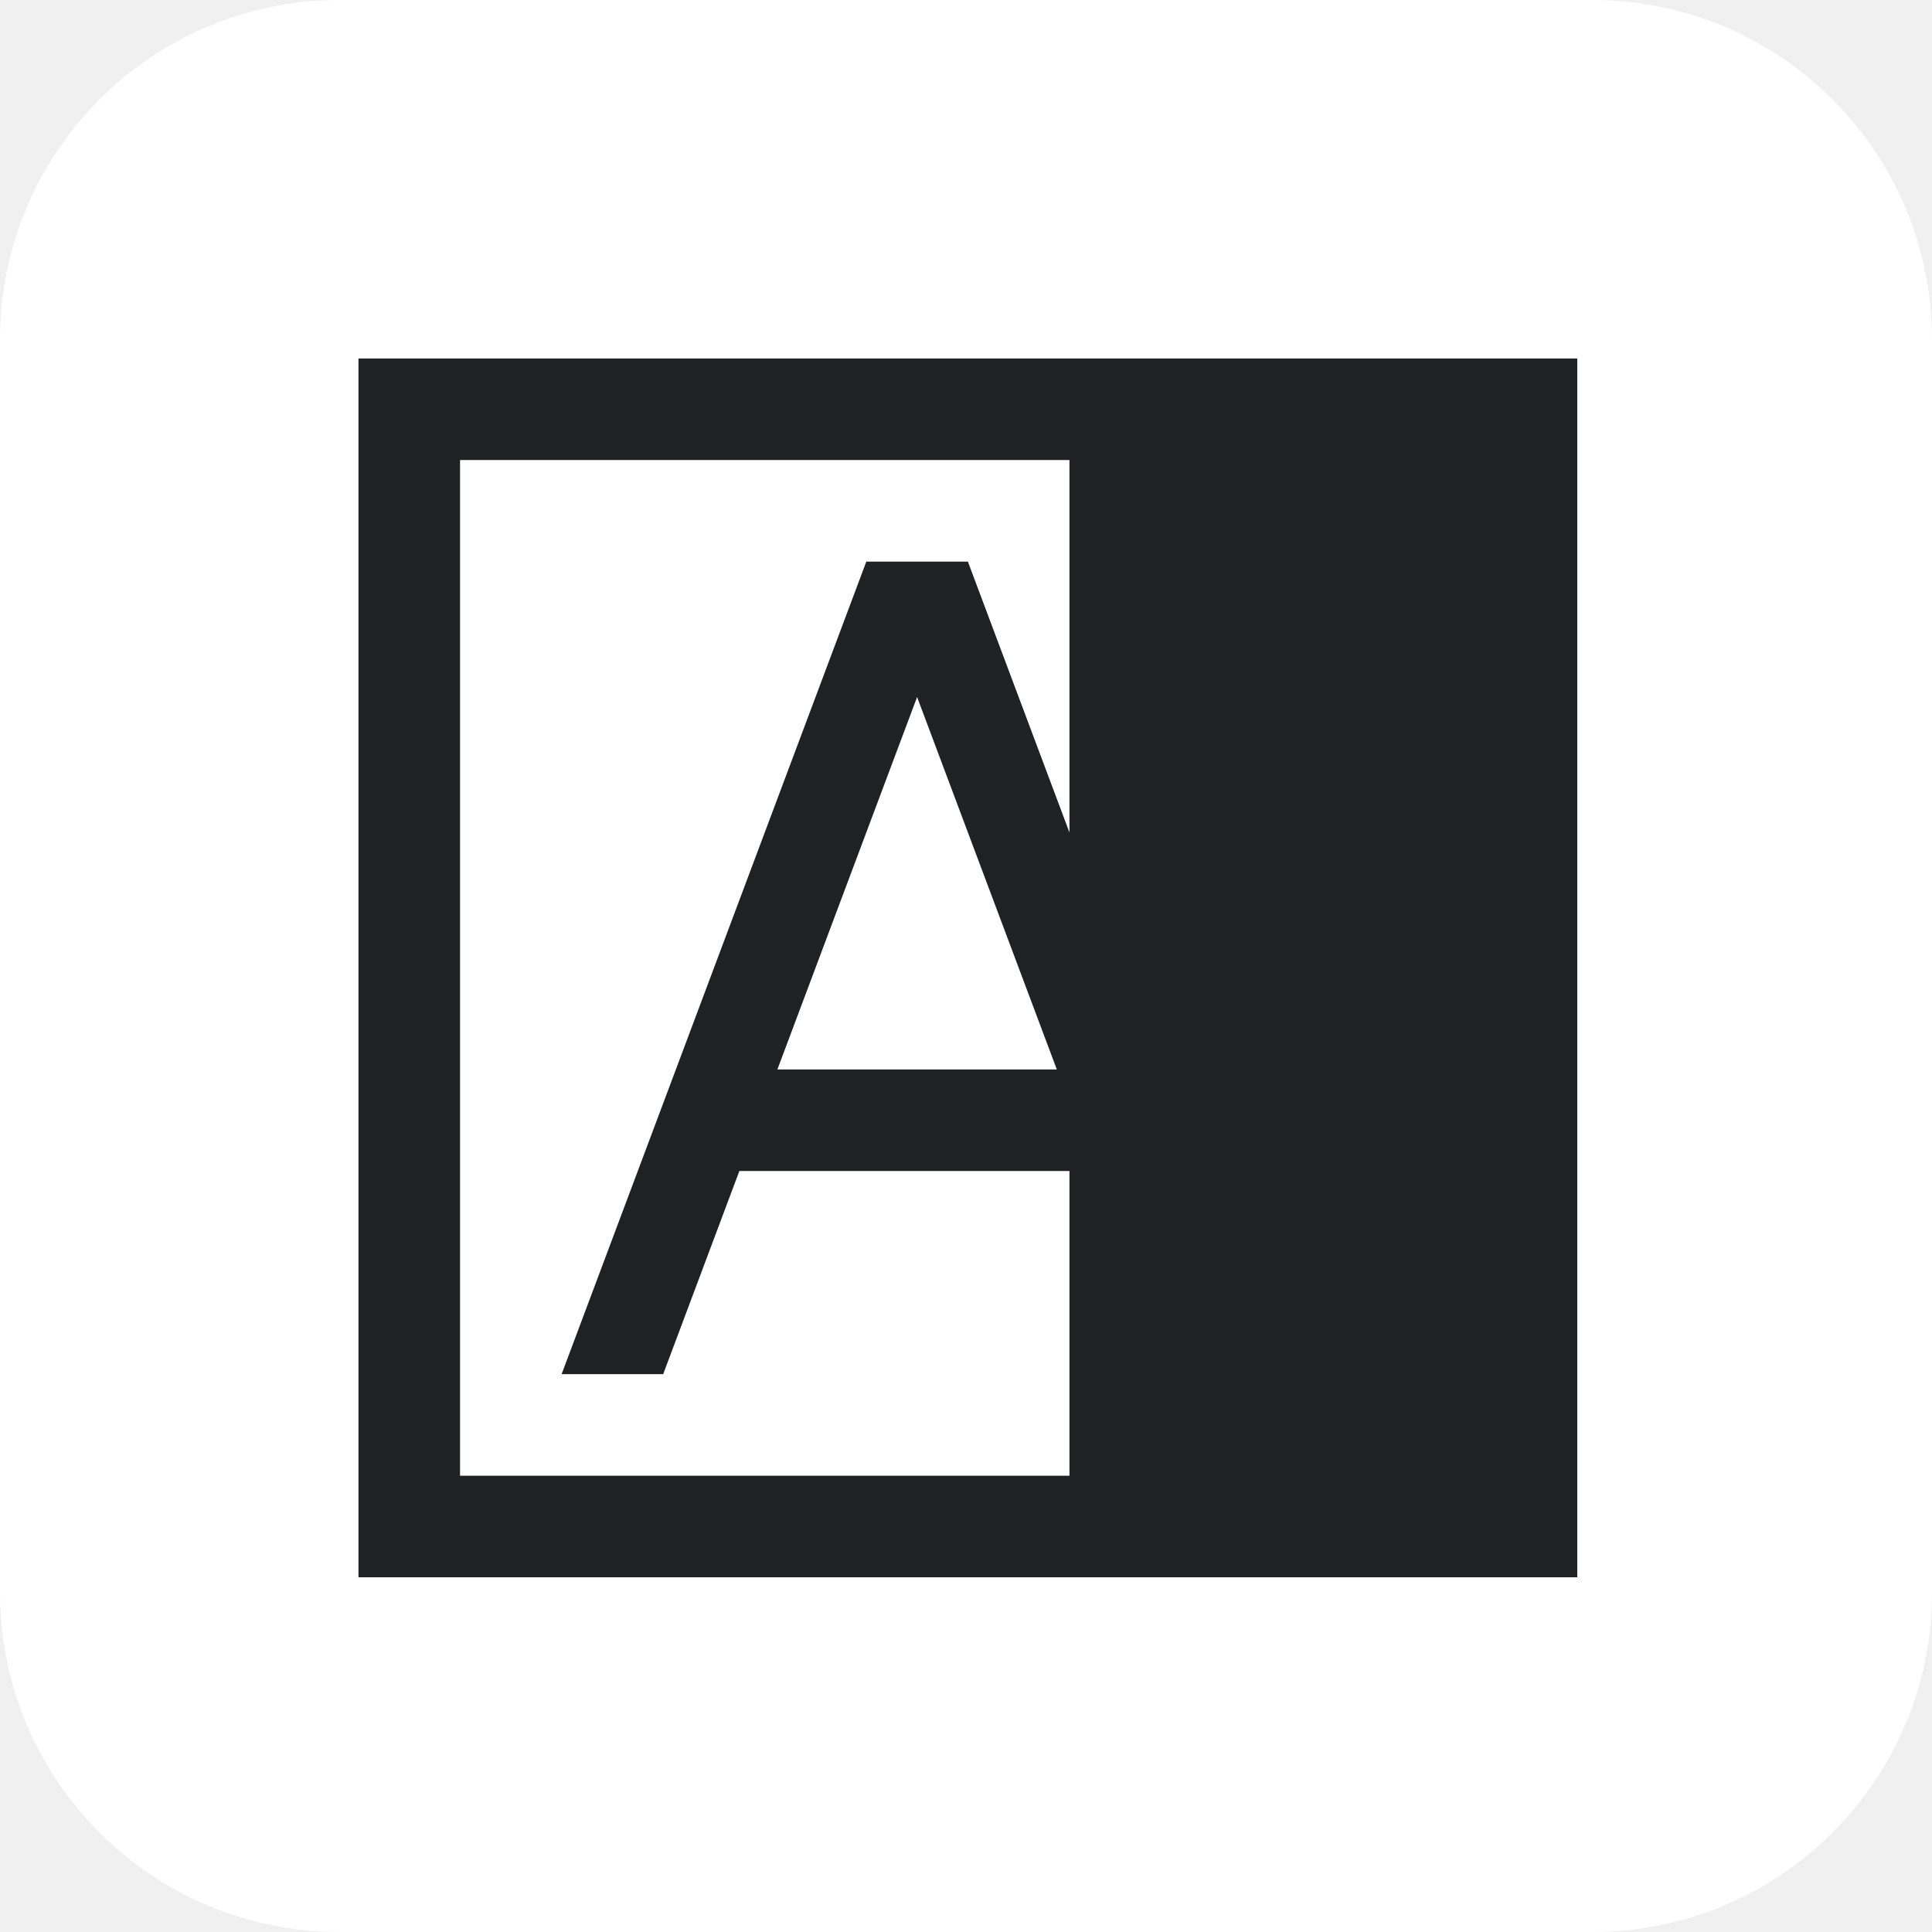
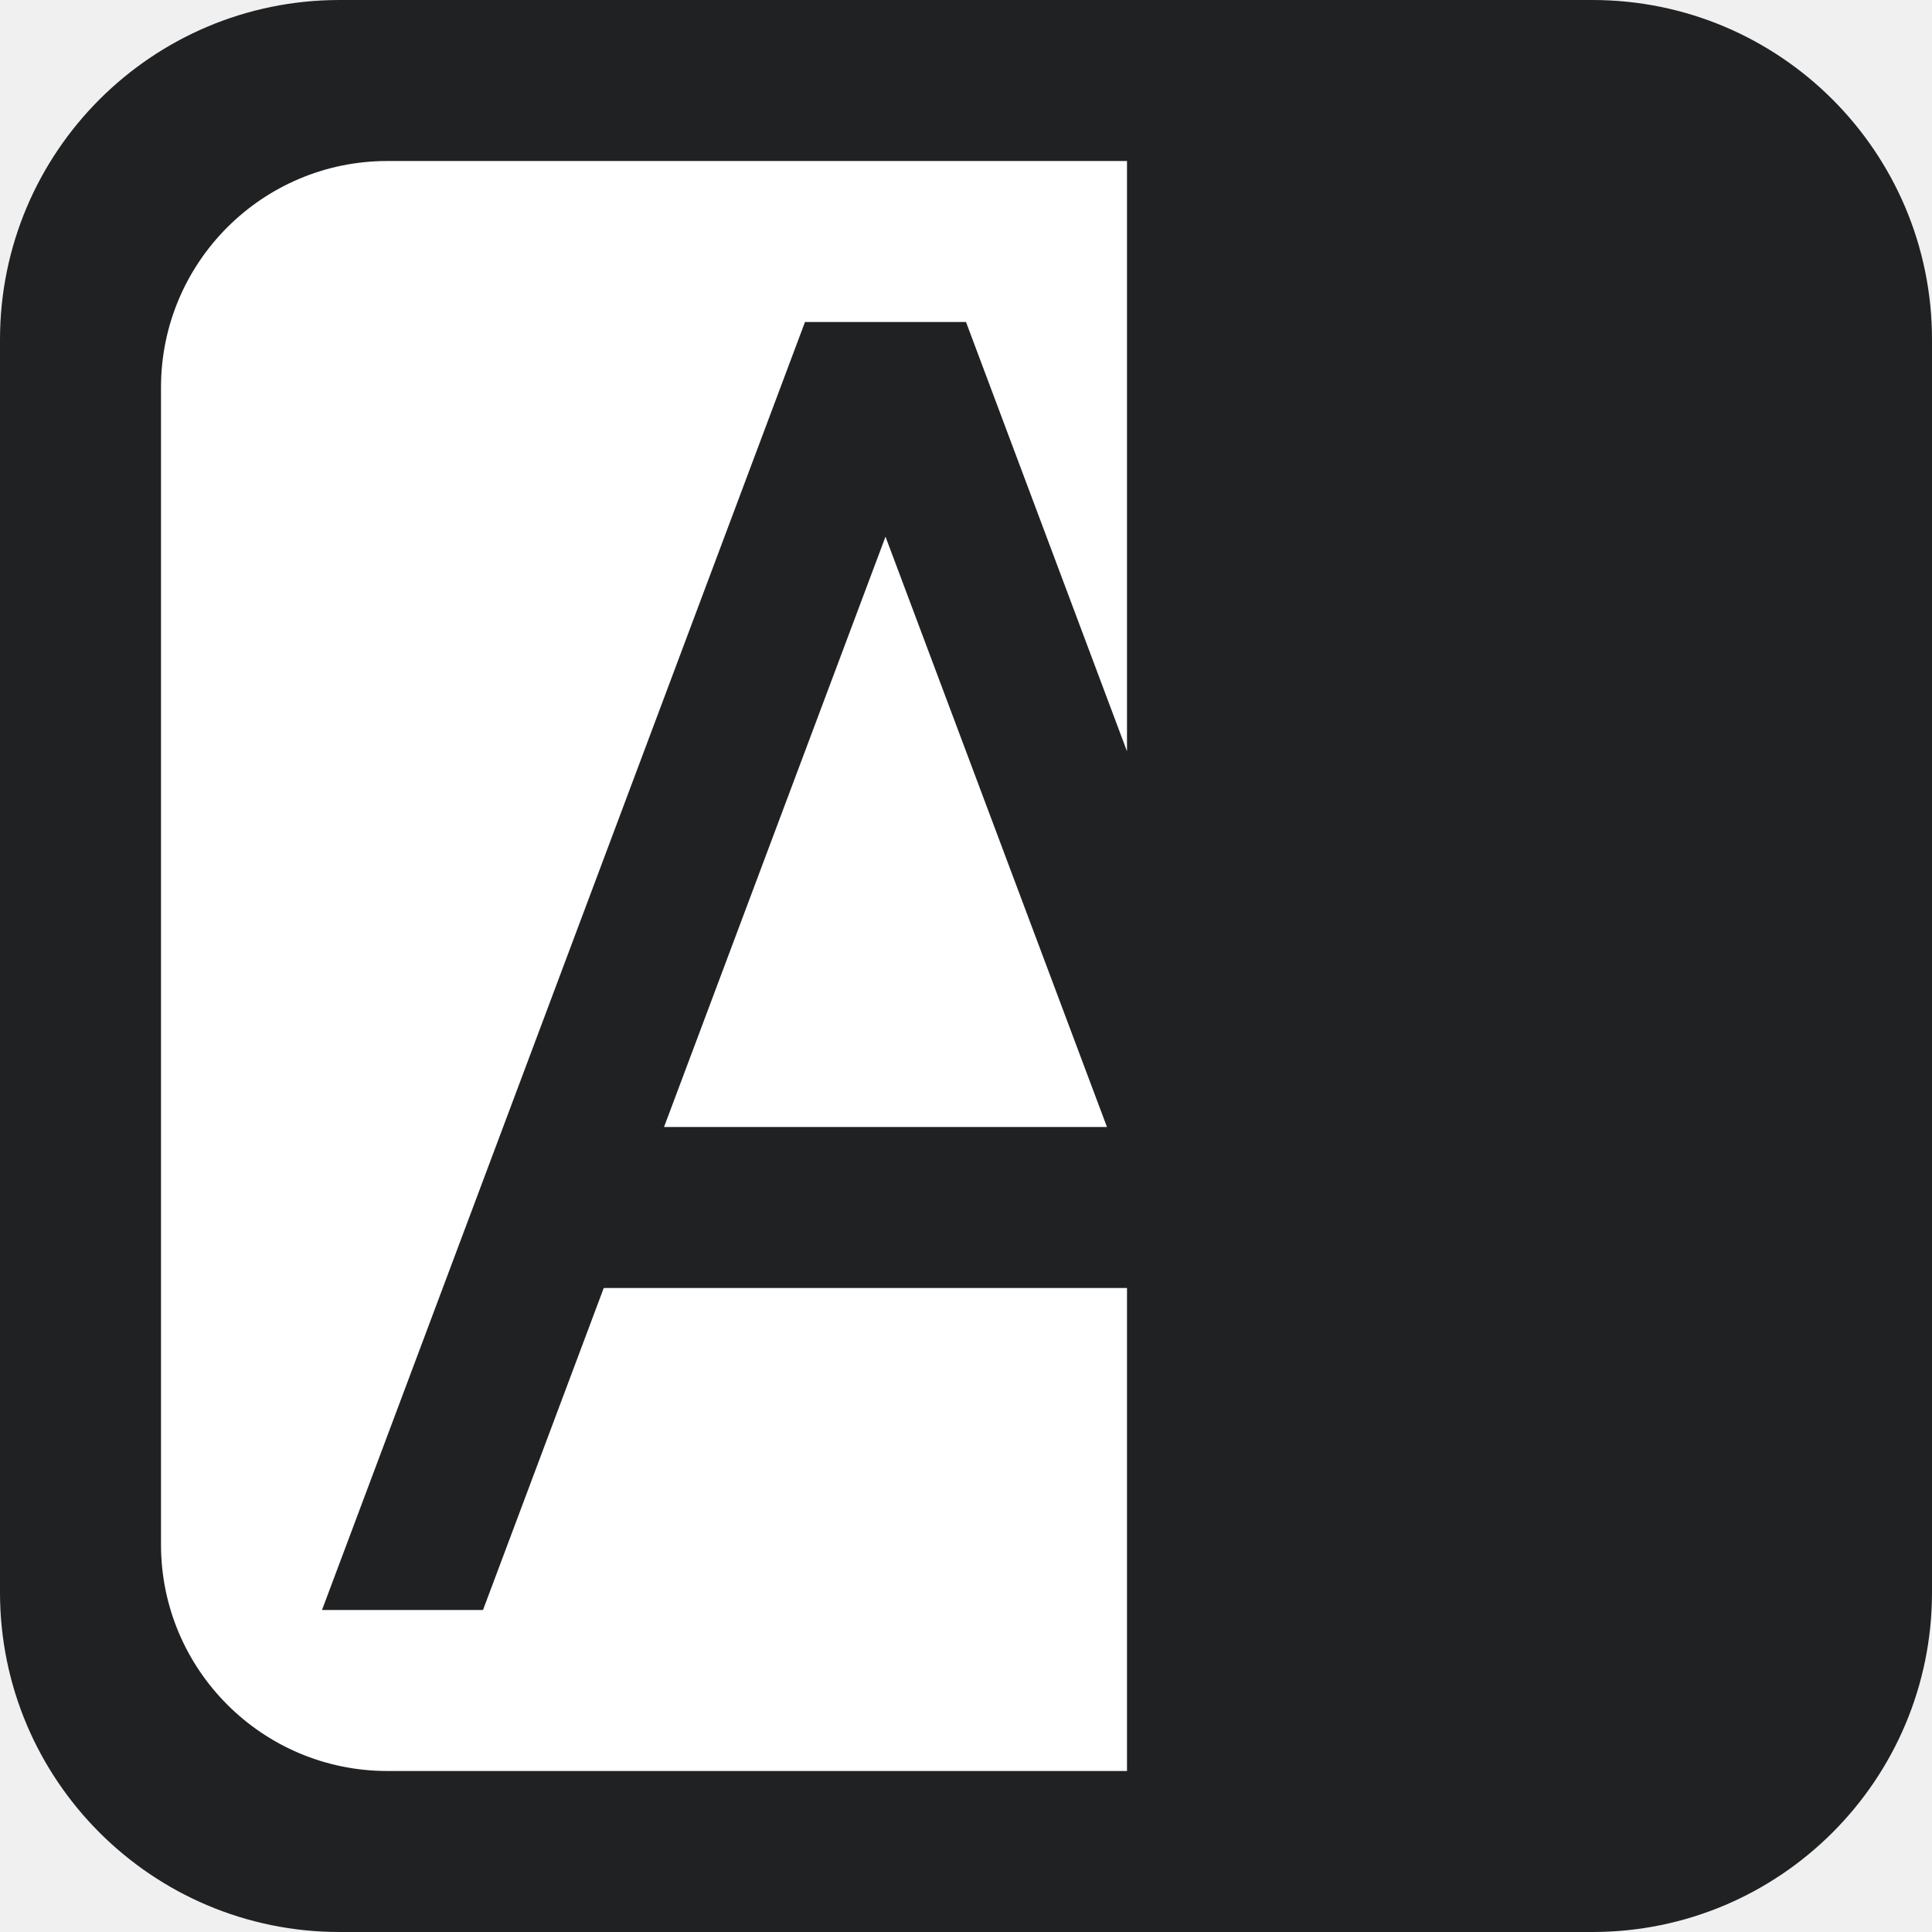
<svg xmlns="http://www.w3.org/2000/svg" width="512" height="512" viewBox="0 0 512 512" fill="none">
-   <rect width="512" height="512" rx="90" fill="white" />
-   <rect x="95" y="95" width="323" height="323" fill="white" />
-   <path d="M95 95V418H418V95H95ZM121.917 391.083V121.917H283.417V220.611L256.5 148.833H229.583L148.833 364.167H175.75L195.938 310.333H283.417V391.083H121.917ZM280.067 283.417H206.016L243.042 184.722L280.067 283.417Z" fill="#202123" />
+   <rect x="14" y="14" width="484" height="484" rx="90" fill="white" />
+   <path d="M90 0C40.294 0 0 40.294 0 90V422C0 471.706 40.294 512 90 512H422C471.706 512 512 471.706 512 422V90C512 40.294 471.706 0 422 0H90ZM102.667 469.333C69.53 469.333 42.667 442.47 42.667 409.333V102.667C42.667 69.529 69.53 42.667 102.667 42.667H298.667V199.111L256 85.333H213.333L85.333 426.667H128L160 341.333H298.667V469.333H102.667ZM293.357 298.667H175.976L234.667 142.222L293.357 298.667Z" fill="#202123" />
</svg>
